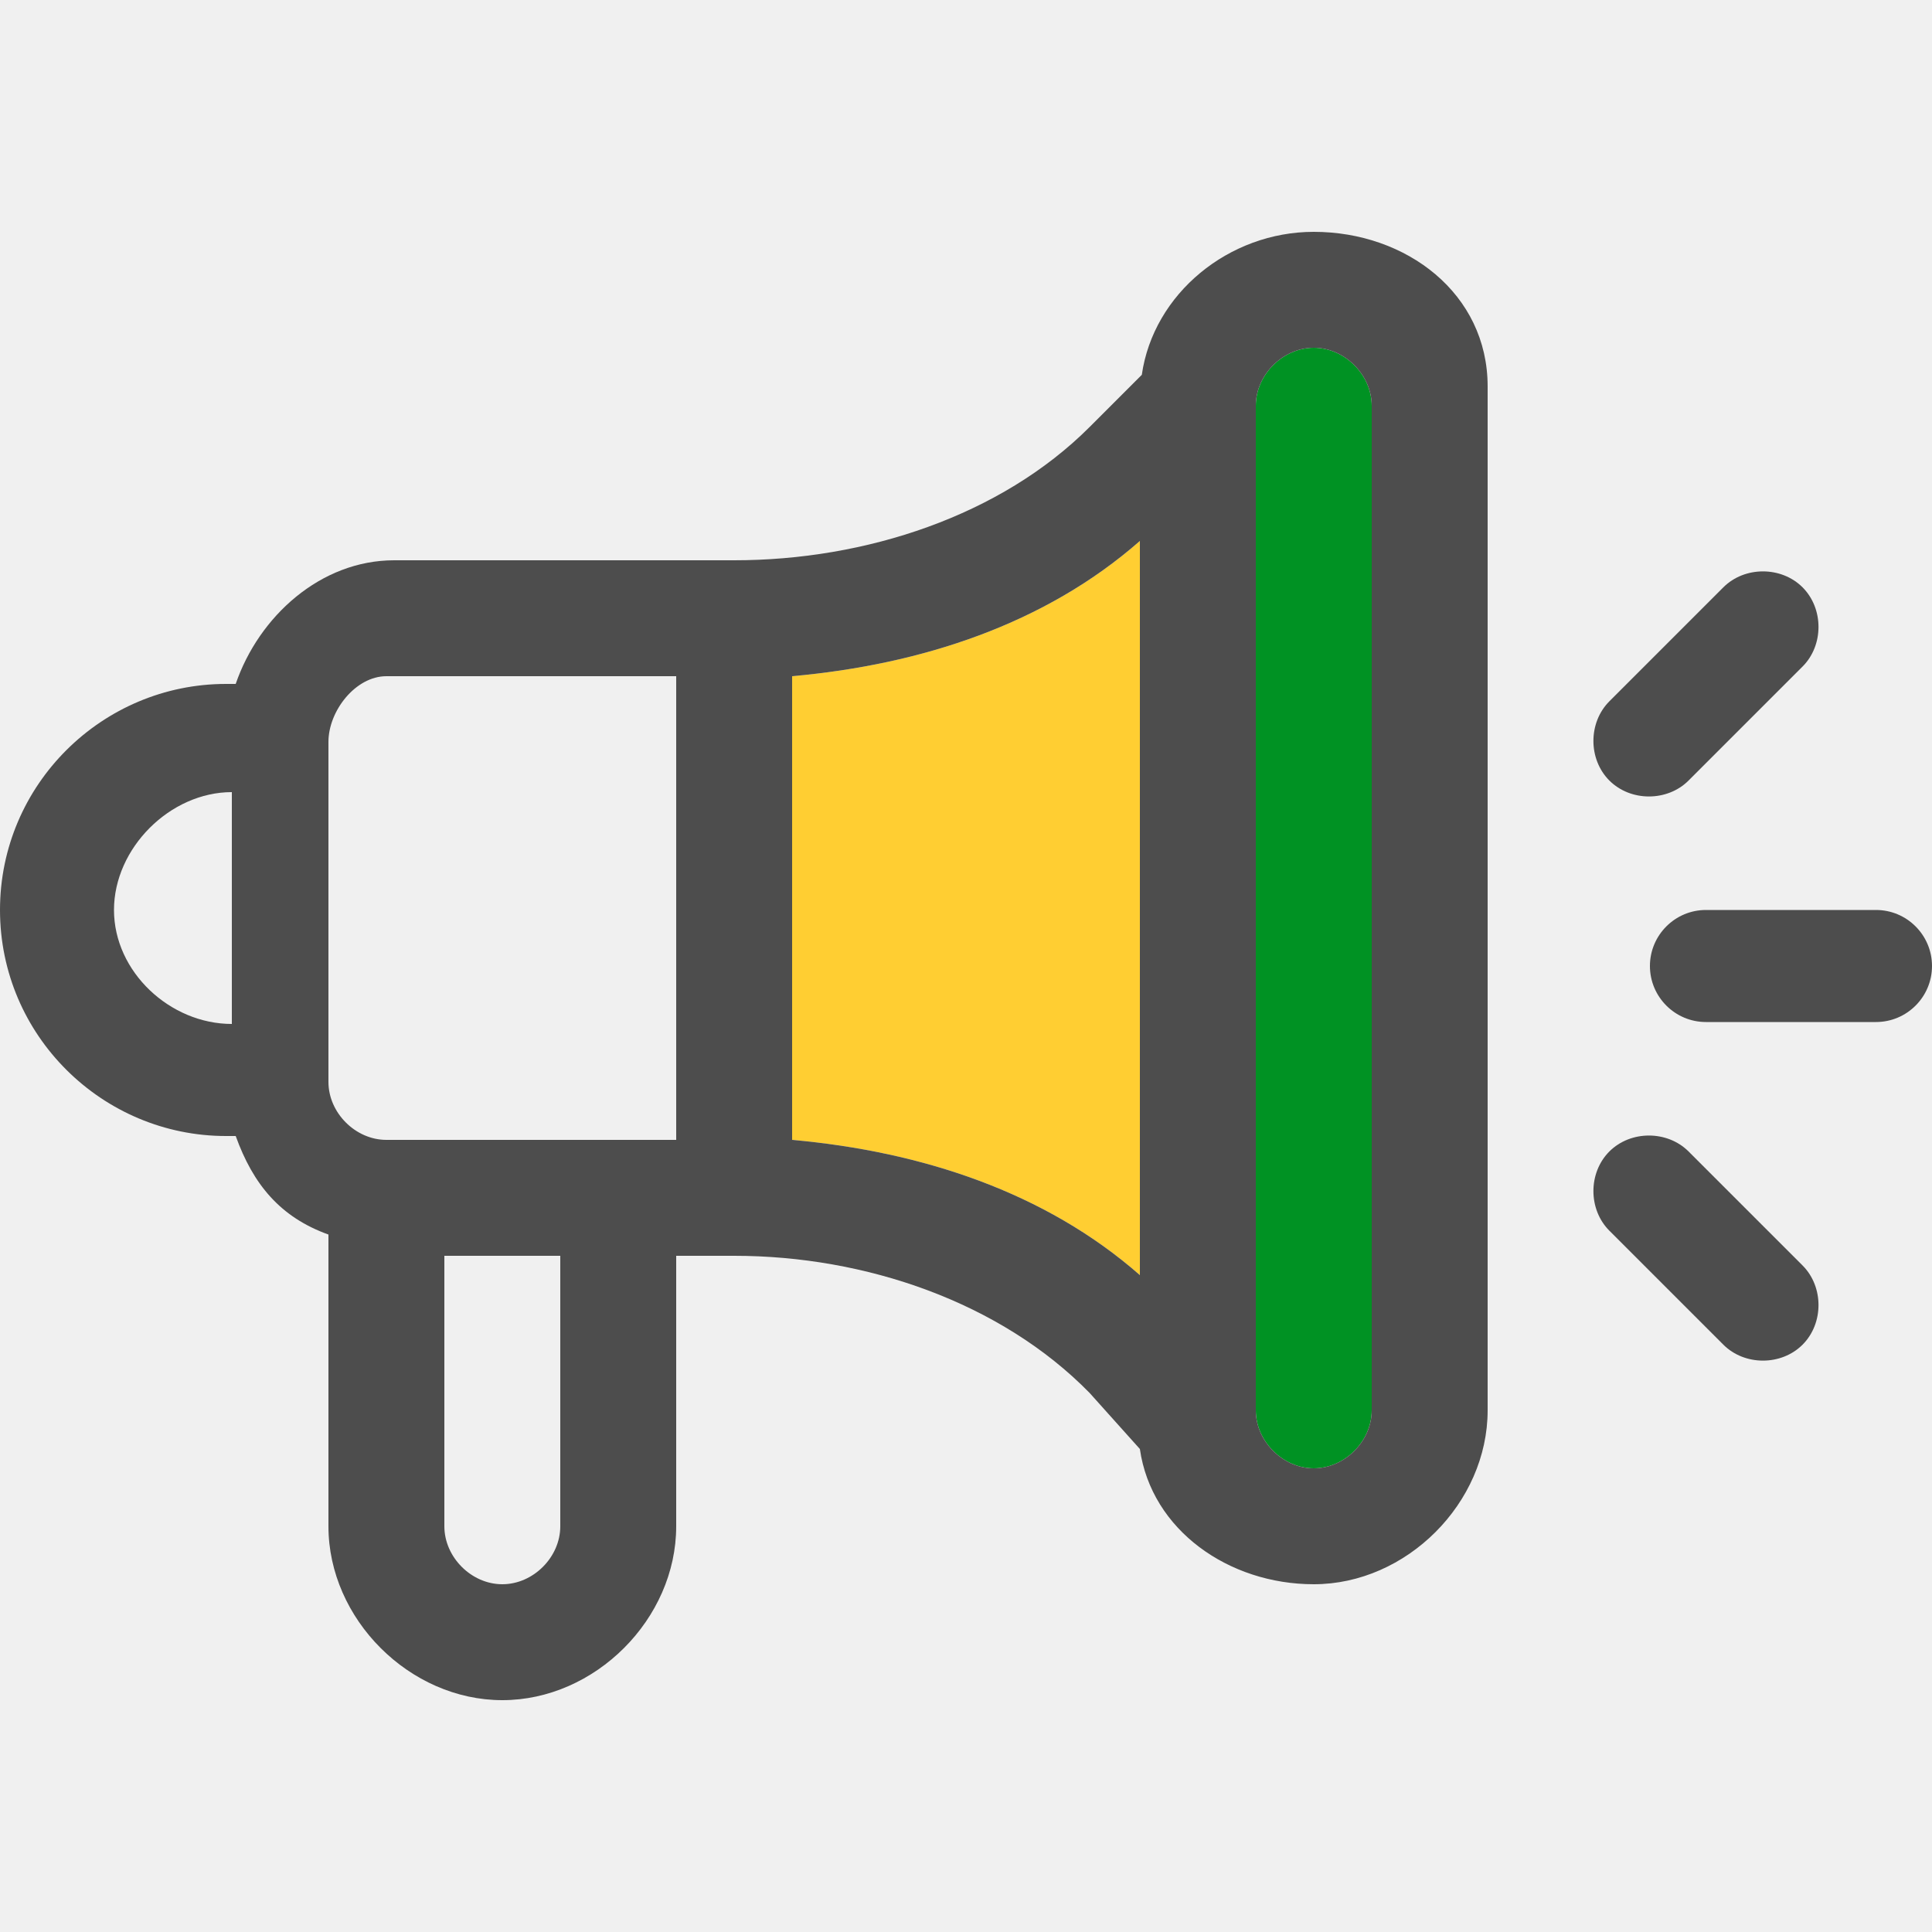
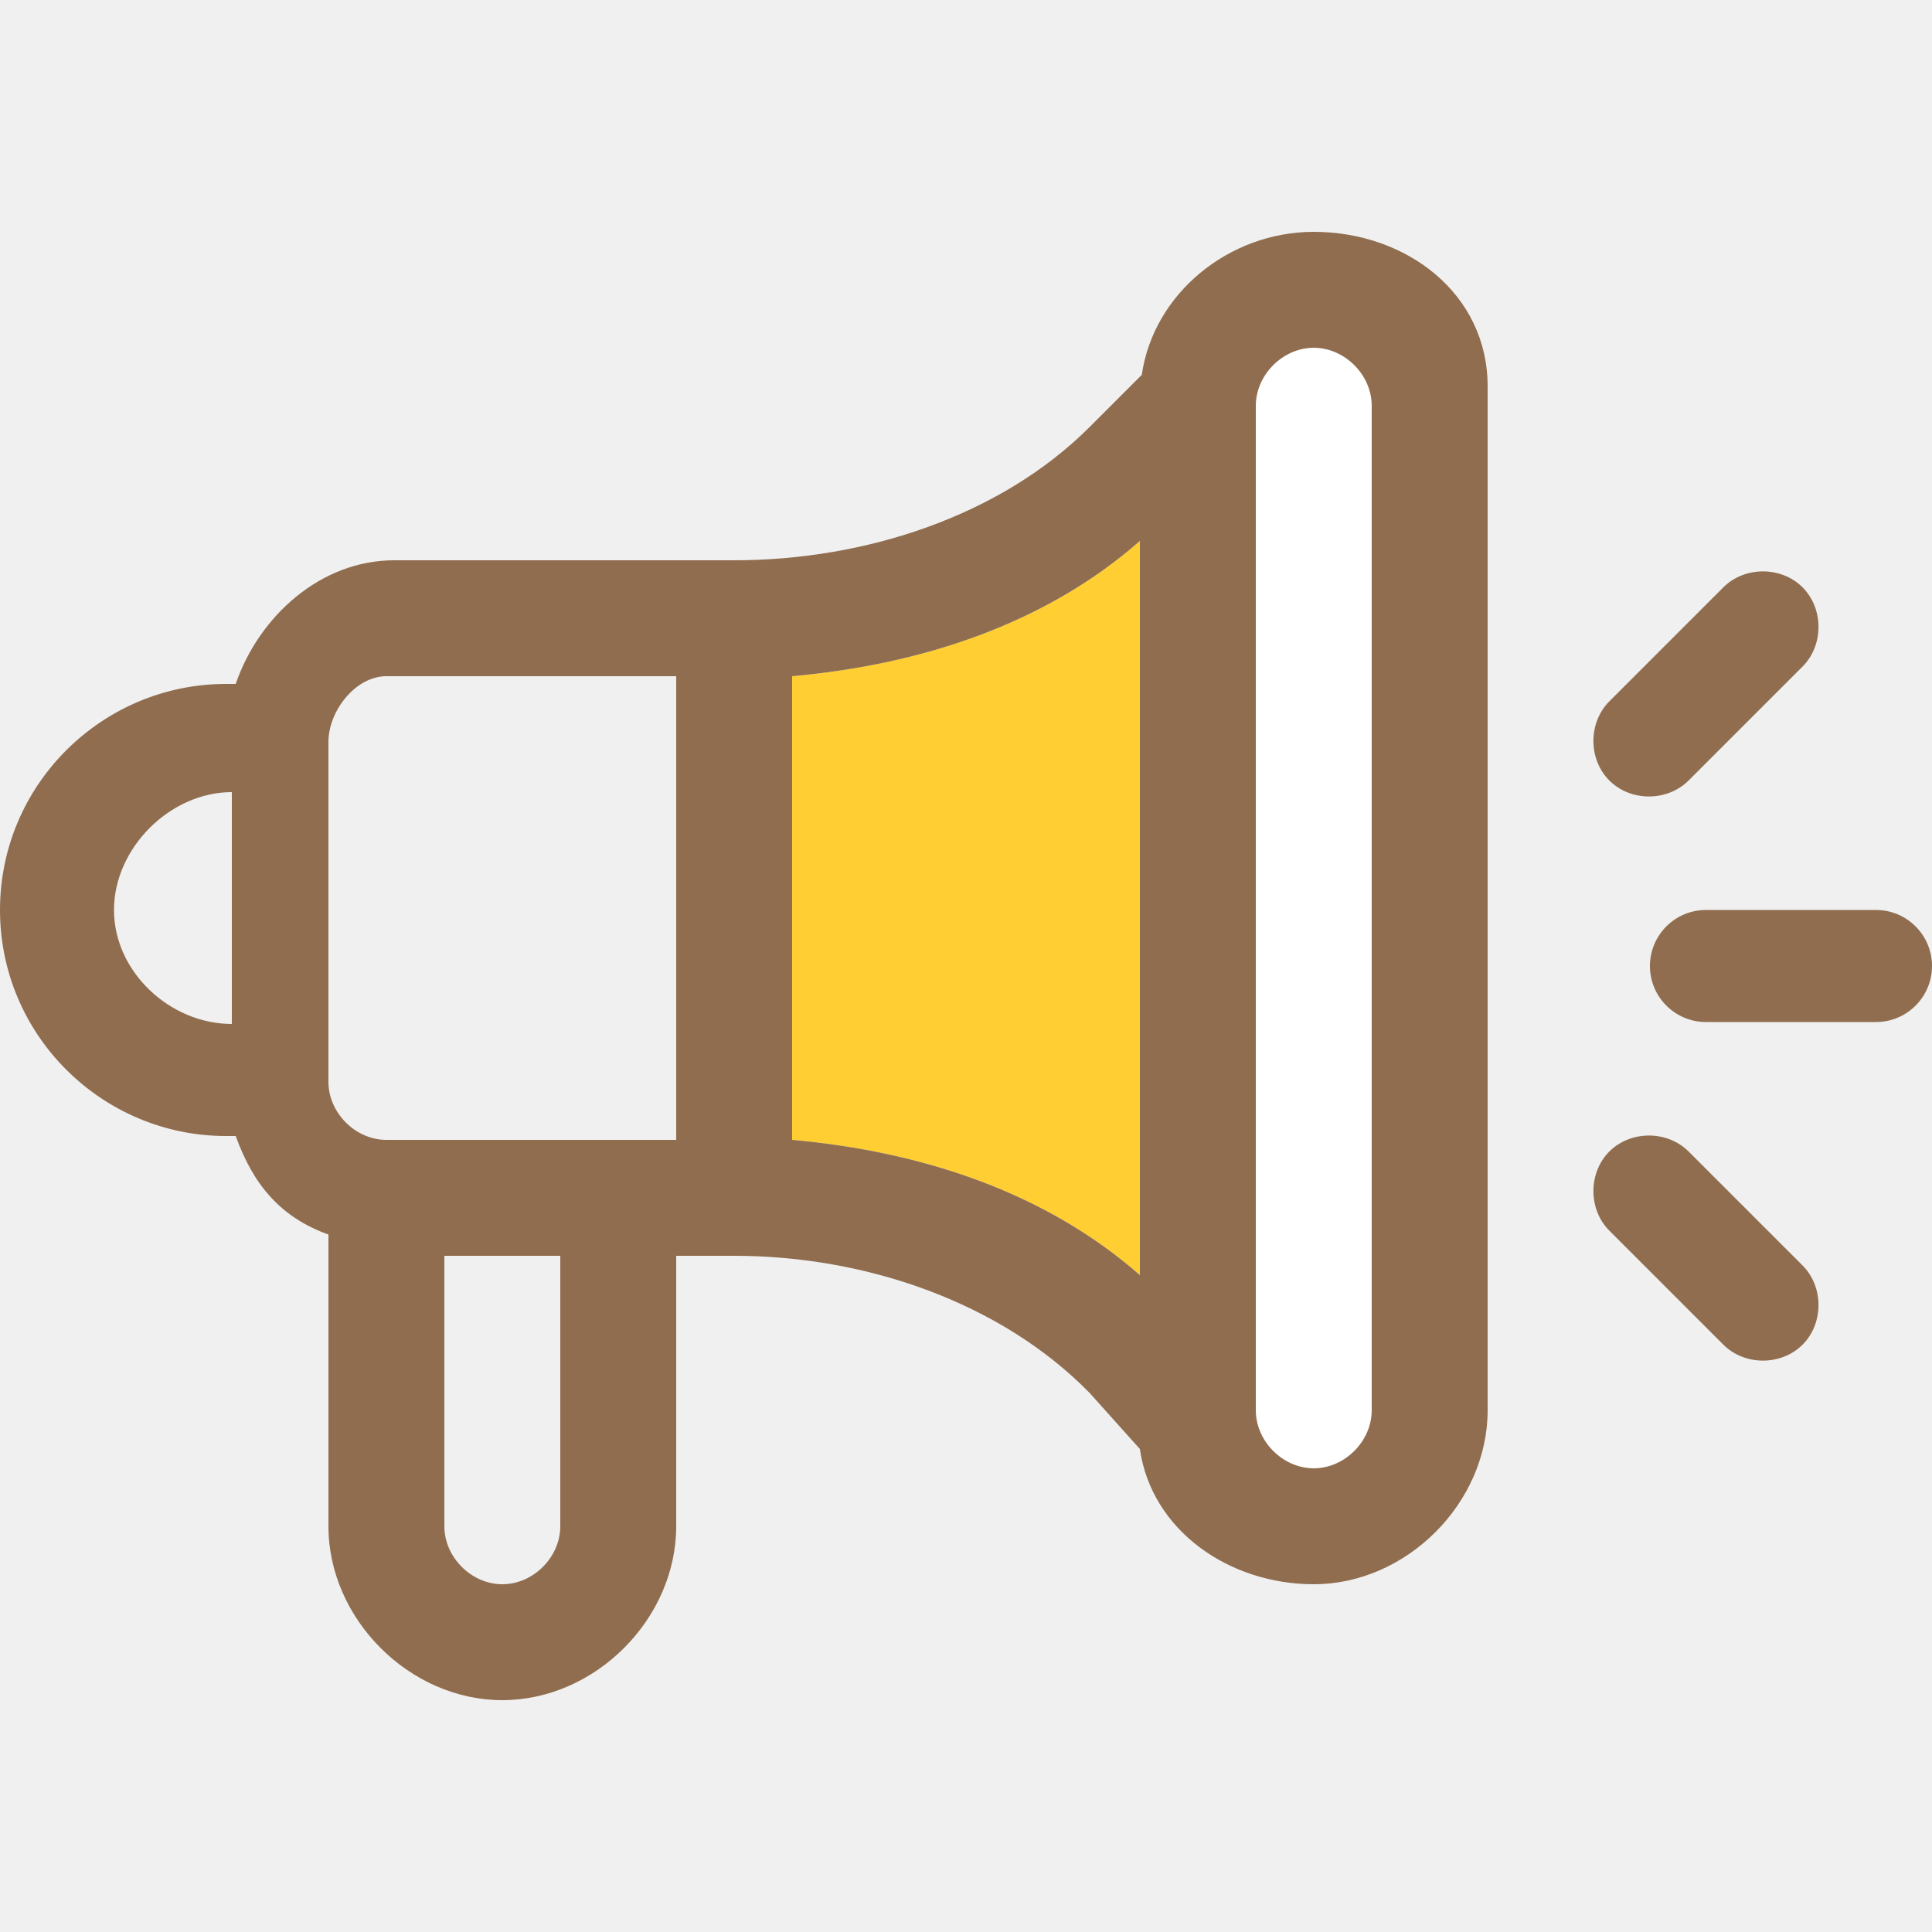
<svg xmlns="http://www.w3.org/2000/svg" version="1.1" id="Capa_1" x="0px" y="0px" viewBox="0 0 100 100" enable-background="new 0 0 100 100" xml:space="preserve">
  <g>
    <path fill="none" d="M23,79c0,1.6,1.4,3,3,3s3-1.4,3-3V65h-6V79z" />
-     <path fill="#009223" d="M71,73V21c0-1.6-1.4-3-3-3s-3,1.4-3,3v52c0,1.6,1.4,3,3,3S71,74.6,71,73z" />
+     <path fill="#fff" d="M71,73V21c0-1.6-1.4-3-3-3s-3,1.4-3,3v52c0,1.6,1.4,3,3,3S71,74.6,71,73z" />
    <path fill="none" d="M12,53V41c-3.2,0-6.1,2.9-6.1,6.1C5.9,50.3,8.8,53,12,53z" />
    <path fill="none" d="M35,35H20c-1.6,0-3,1.8-3,3.4V56c0,1.6,1.4,3,3,3h15V35z" />
    <path fill="#FFCE32" d="M59,28c-4.9,4.3-11.3,6.4-18,7v24c6.7,0.6,13.1,2.7,18,7V28z" />
-     <path fill="#4D4D4D" d="M97.1,47.1h-8.8c-1.6,0-2.9,1.3-2.9,2.9s1.3,2.9,2.9,2.9h8.8c1.6,0,2.9-1.3,2.9-2.9S98.7,47.1,97.1,47.1z" />
-     <path fill="#4D4D4D" d="M87.4,59.6c-1.1-1.1-3-1.1-4.1,0c-1.1,1.1-1.1,3,0,4.1l5.9,5.9c1.1,1.1,3,1.1,4.1,0c1.1-1.1,1.1-3,0-4.1   L87.4,59.6z" />
-     <path fill="#4D4D4D" d="M87.4,40.4l5.9-5.9c1.1-1.1,1.1-3,0-4.1c-1.1-1.1-3-1.1-4.1,0l-5.9,5.9c-1.1,1.1-1.1,3,0,4.1   C84.4,41.5,86.3,41.5,87.4,40.4z" />
-     <path fill="#4D4D4D" d="M68,12c-4.4,0-8.3,3.2-8.9,7.4l-2.7,2.7C51.8,26.7,44.8,29,38,29H20.4c-3.8,0-7,2.9-8.2,6.4h-0.5   C5.3,35.4,0,40.6,0,47.1s5.3,11.7,11.7,11.7h0.5c0.9,2.5,2.3,4.2,4.8,5.1V79c0,4.8,4.2,9,9,9s9-4.2,9-9V65h3   c6.8,0,13.8,2.4,18.4,7.1L59,75c0.6,4.2,4.6,7,9,7c4.8,0,9-4.2,9-9V20C77,15.2,72.8,12,68,12z M65,73V21c0-1.6,1.4-3,3-3s3,1.4,3,3   v52c0,1.6-1.4,3-3,3S65,74.6,65,73z M29,79c0,1.6-1.4,3-3,3s-3-1.4-3-3V65h6V79z M20,59c-1.6,0-3-1.4-3-3V38.4c0-1.6,1.4-3.4,3-3.4   h15v24H20z M12,41v12c-3.2,0-6.1-2.7-6.1-5.9C5.9,43.9,8.8,41,12,41z M41,35c6.7-0.6,13.1-2.7,18-7v38c-4.9-4.3-11.3-6.4-18-7V35z" />
+     <path fill="#906d4f" d="M97.1,47.1h-8.8c-1.6,0-2.9,1.3-2.9,2.9s1.3,2.9,2.9,2.9h8.8c1.6,0,2.9-1.3,2.9-2.9S98.7,47.1,97.1,47.1z" />
+     <path fill="#906d4f" d="M87.4,59.6c-1.1-1.1-3-1.1-4.1,0c-1.1,1.1-1.1,3,0,4.1l5.9,5.9c1.1,1.1,3,1.1,4.1,0c1.1-1.1,1.1-3,0-4.1   L87.4,59.6z" />
+     <path fill="#906d4f" d="M87.4,40.4l5.9-5.9c1.1-1.1,1.1-3,0-4.1c-1.1-1.1-3-1.1-4.1,0l-5.9,5.9c-1.1,1.1-1.1,3,0,4.1   C84.4,41.5,86.3,41.5,87.4,40.4z" />
+     <path fill="#906d4f" d="M68,12c-4.4,0-8.3,3.2-8.9,7.4l-2.7,2.7C51.8,26.7,44.8,29,38,29H20.4c-3.8,0-7,2.9-8.2,6.4h-0.5   C5.3,35.4,0,40.6,0,47.1s5.3,11.7,11.7,11.7h0.5c0.9,2.5,2.3,4.2,4.8,5.1V79c0,4.8,4.2,9,9,9s9-4.2,9-9V65h3   c6.8,0,13.8,2.4,18.4,7.1L59,75c0.6,4.2,4.6,7,9,7c4.8,0,9-4.2,9-9V20C77,15.2,72.8,12,68,12z M65,73V21c0-1.6,1.4-3,3-3s3,1.4,3,3   v52c0,1.6-1.4,3-3,3S65,74.6,65,73z M29,79c0,1.6-1.4,3-3,3s-3-1.4-3-3V65h6V79z M20,59c-1.6,0-3-1.4-3-3V38.4c0-1.6,1.4-3.4,3-3.4   h15v24H20z M12,41v12c-3.2,0-6.1-2.7-6.1-5.9C5.9,43.9,8.8,41,12,41z M41,35c6.7-0.6,13.1-2.7,18-7v38c-4.9-4.3-11.3-6.4-18-7V35z" />
  </g>
</svg>
